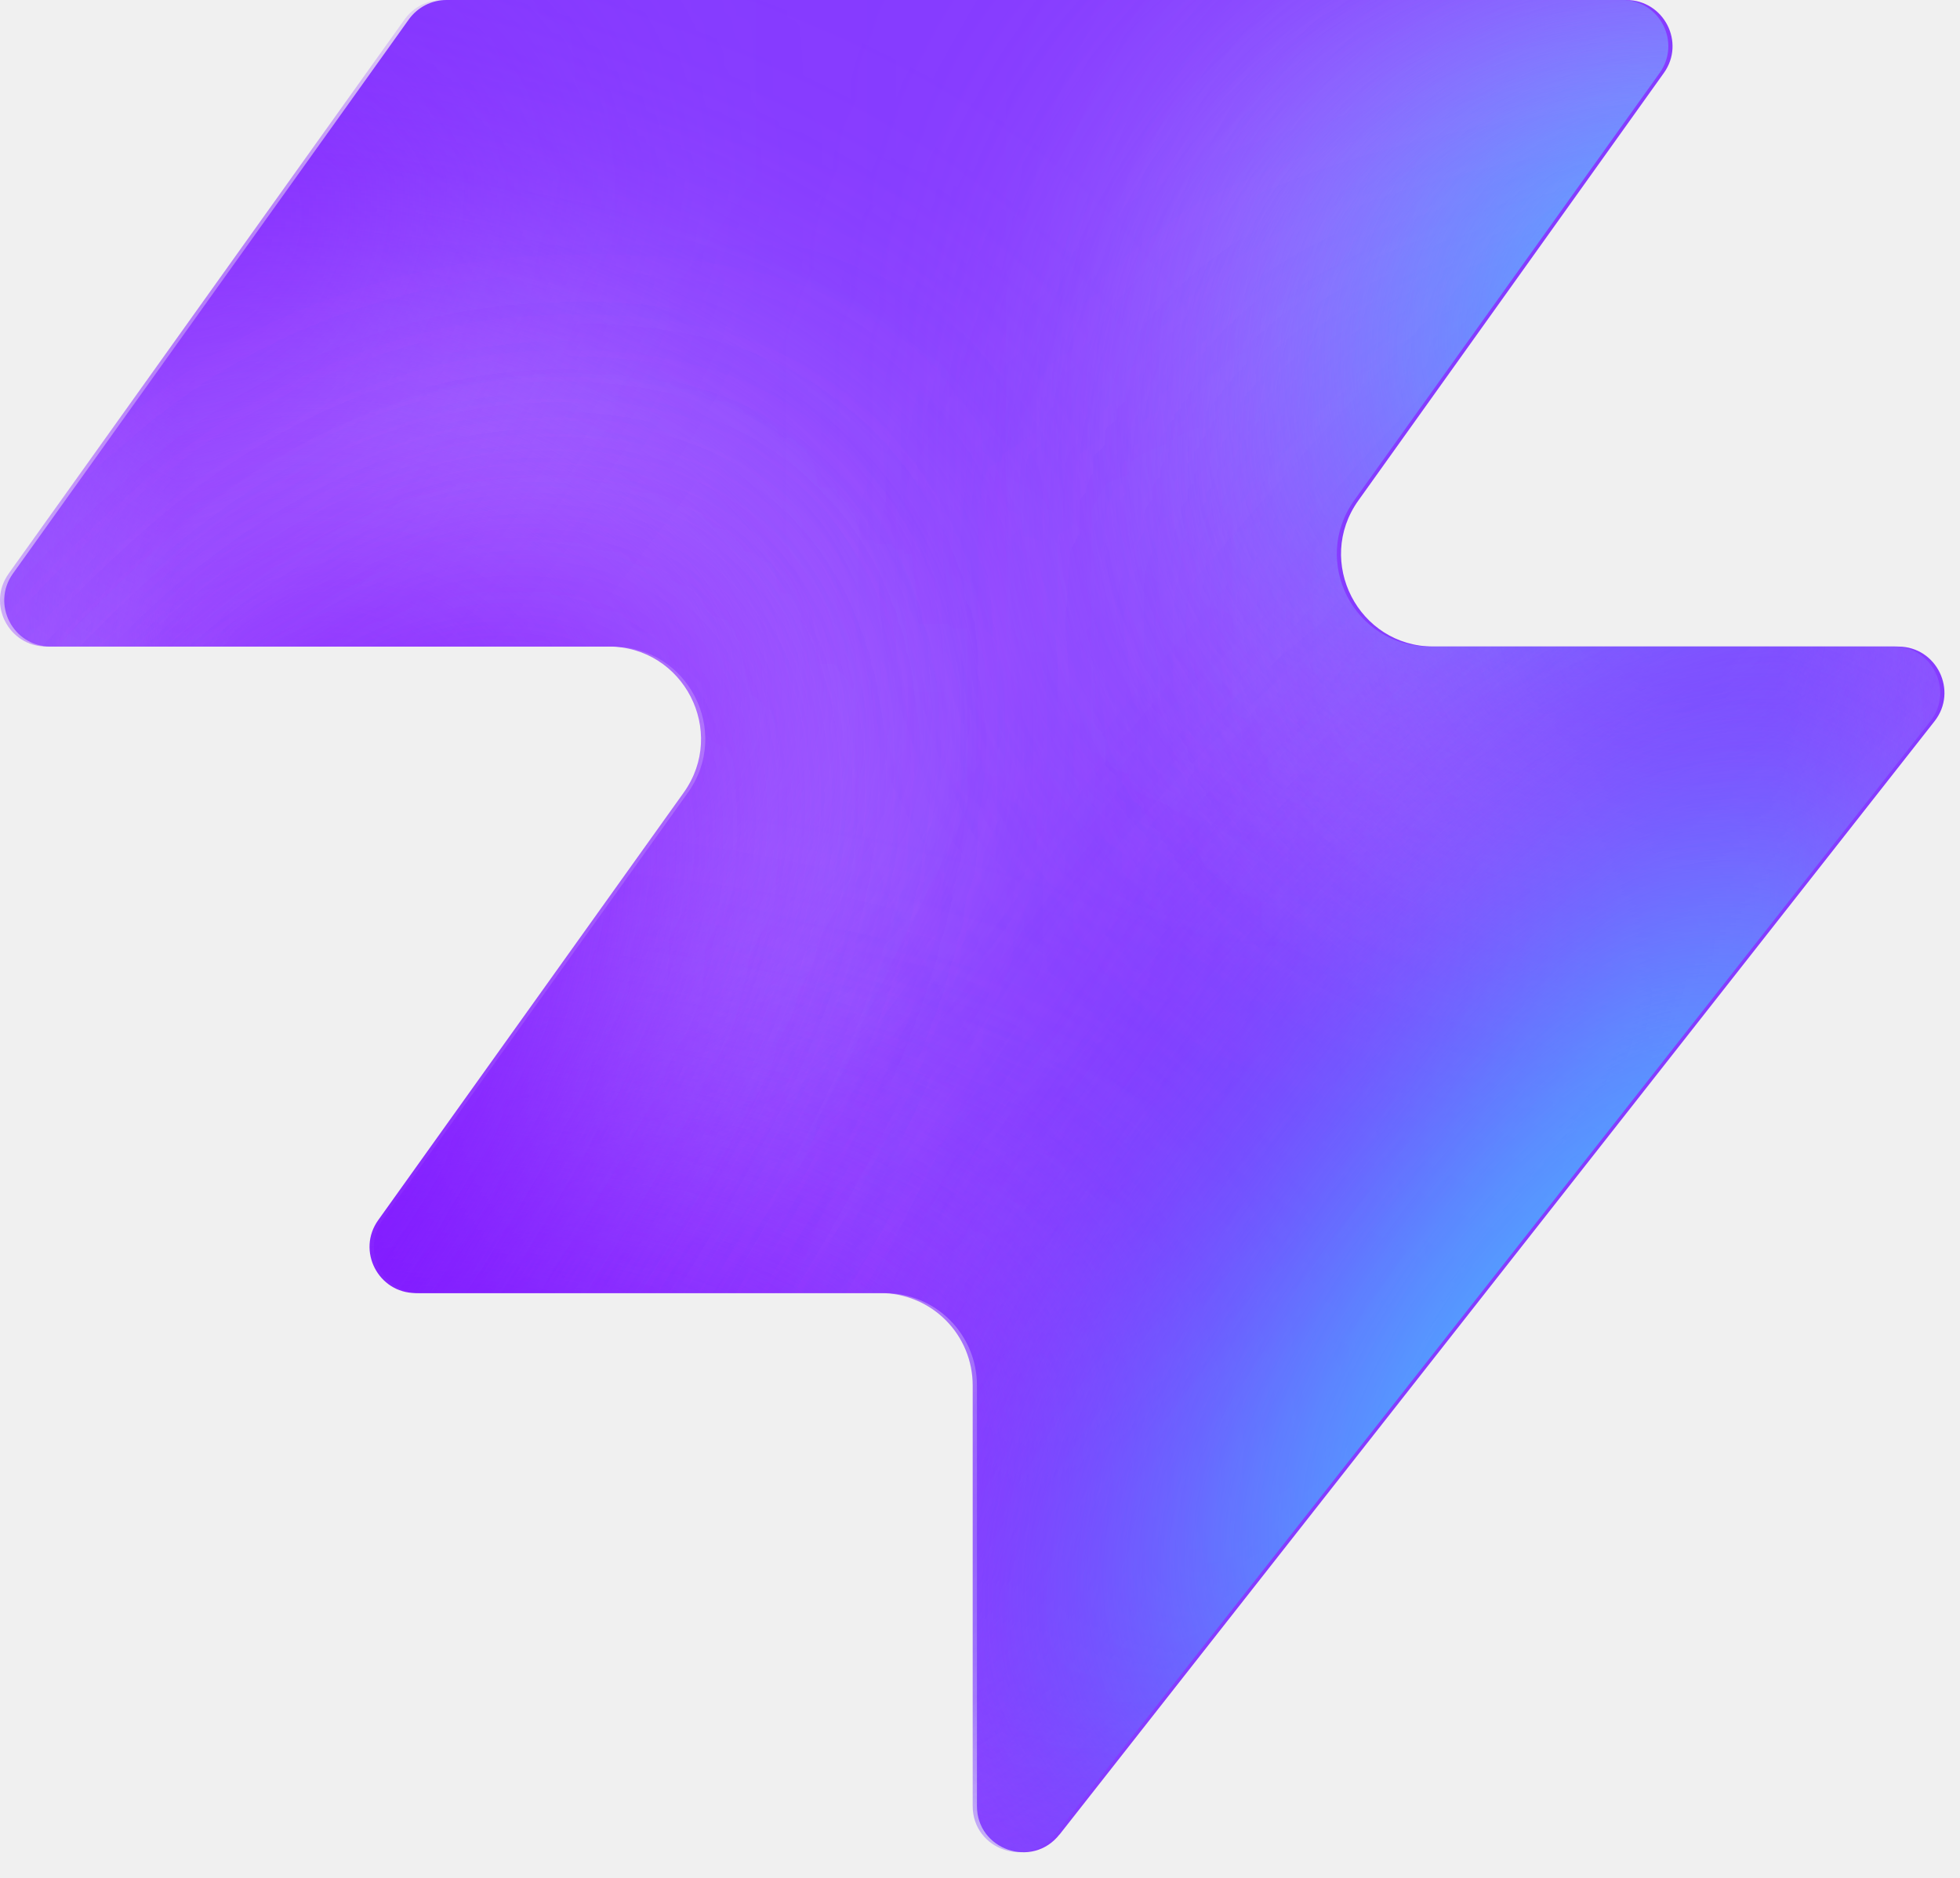
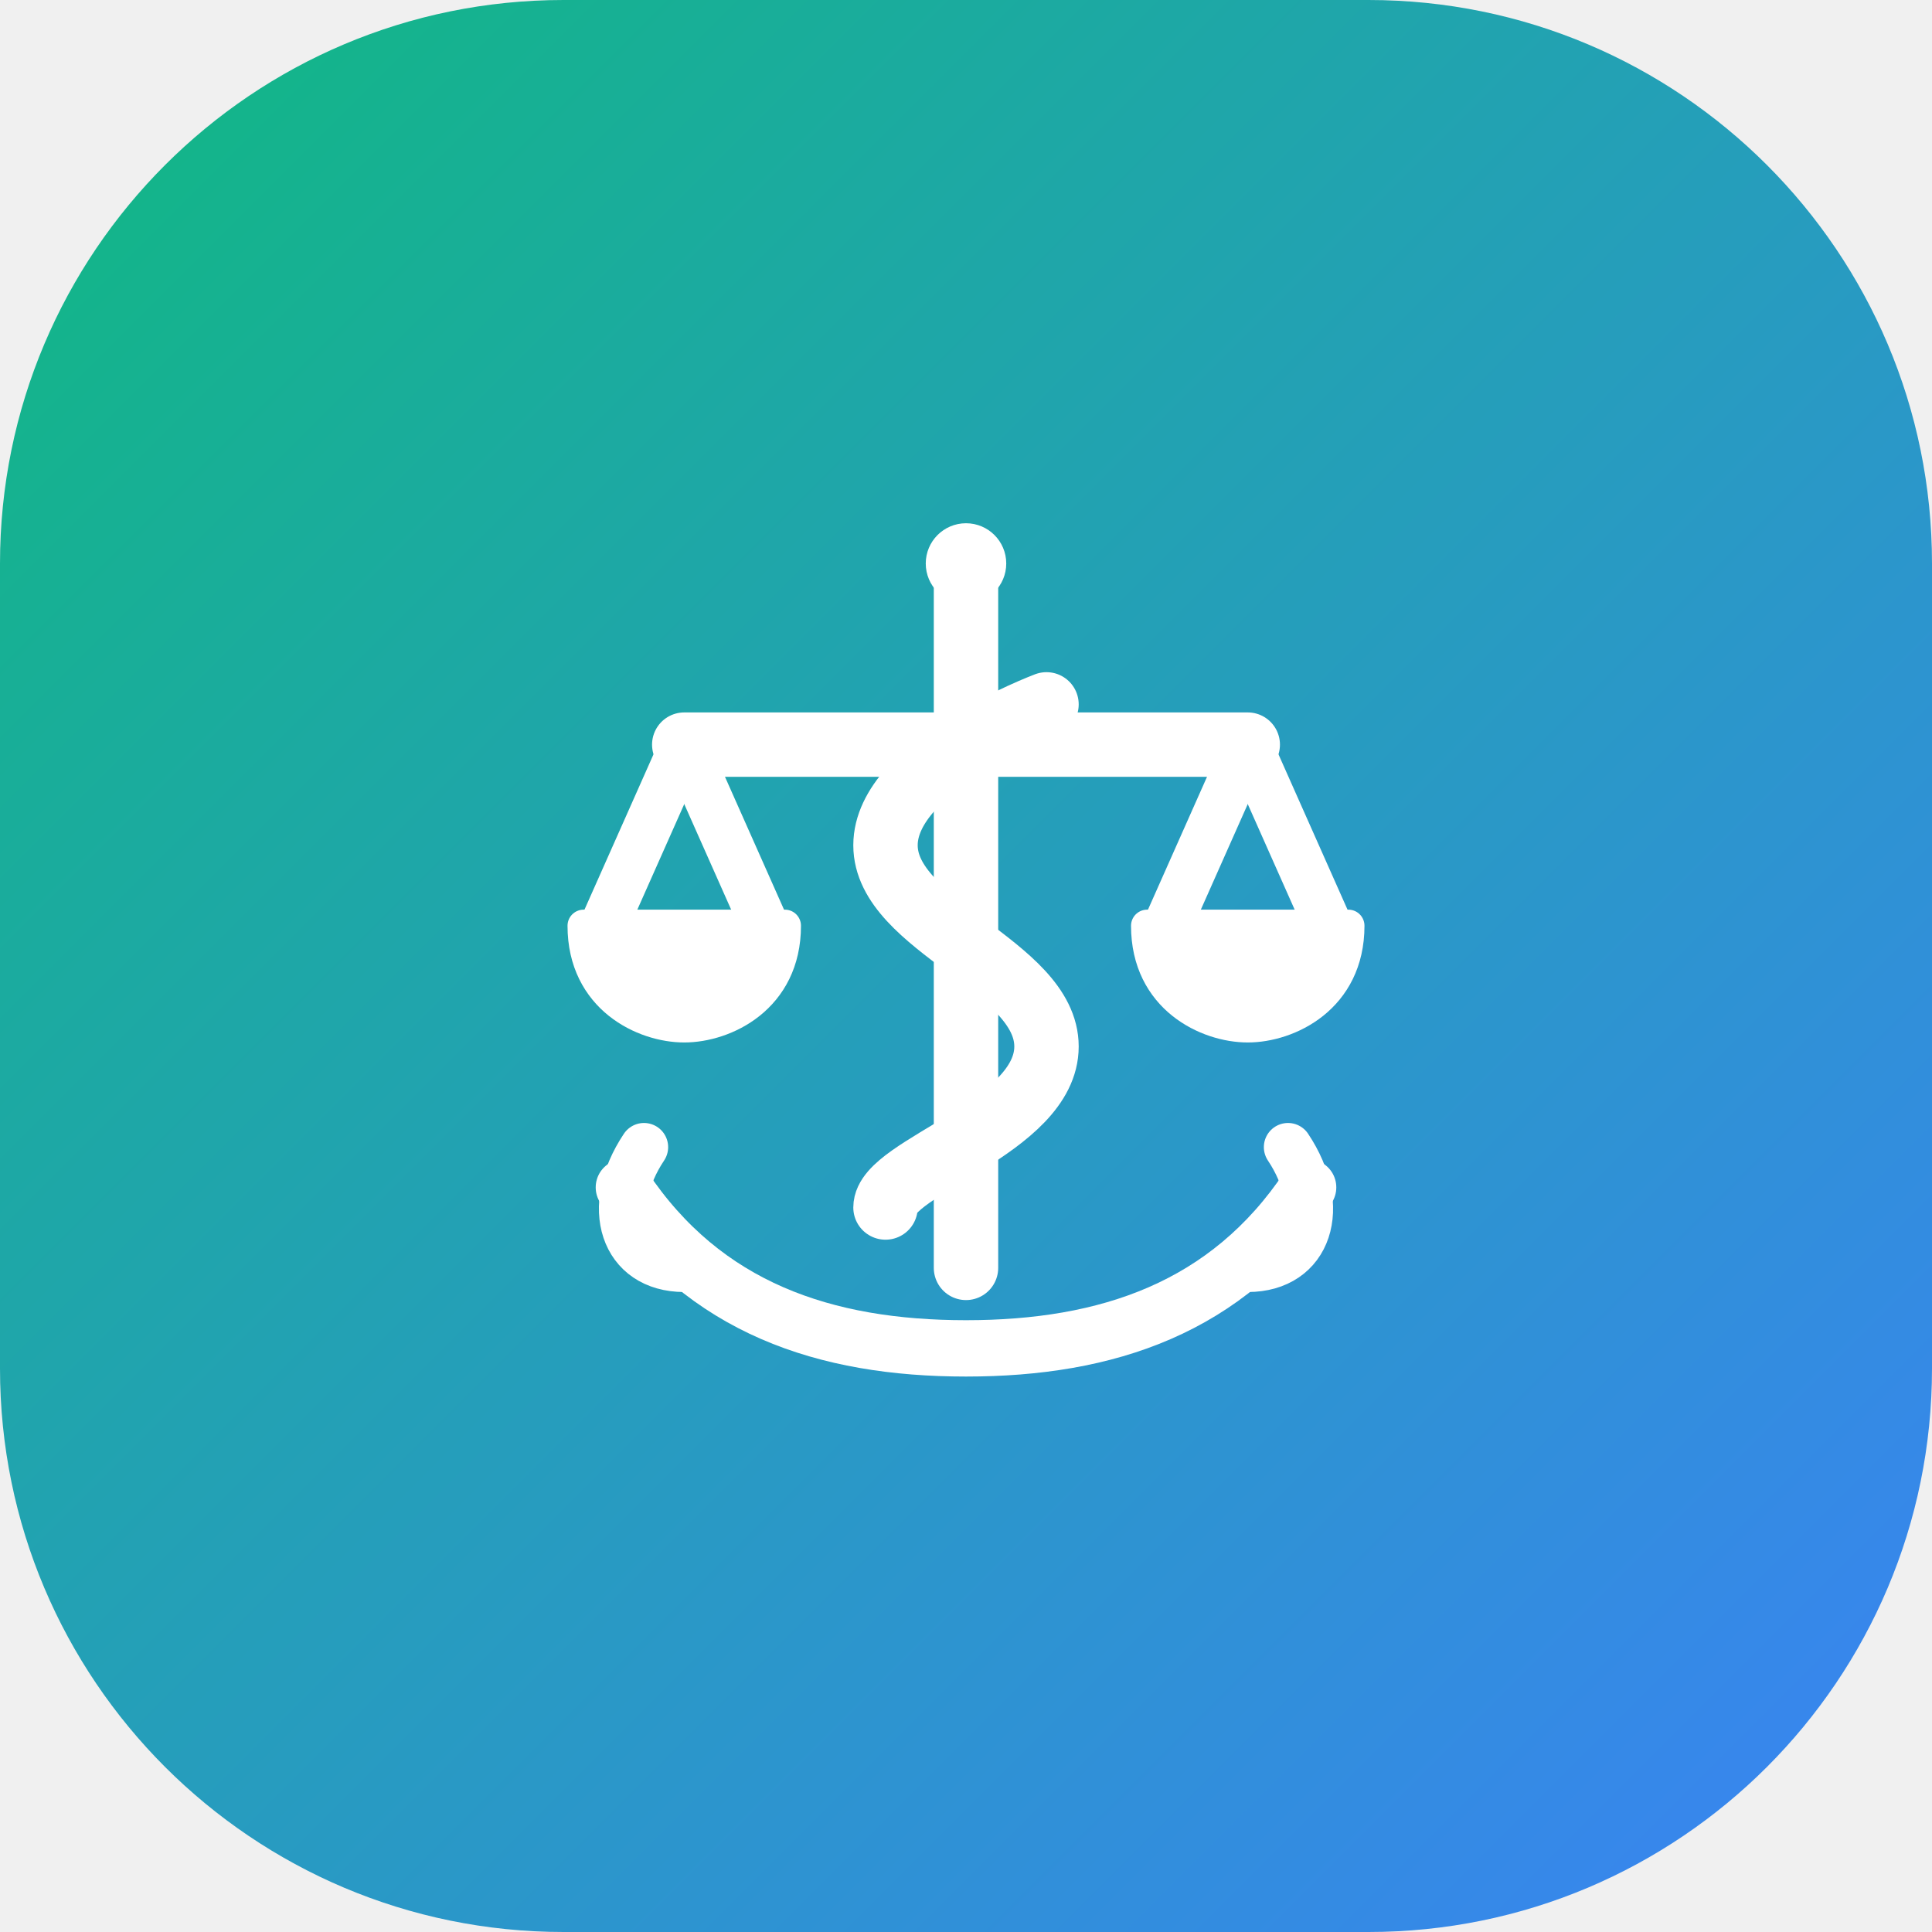
- <svg xmlns="http://www.w3.org/2000/svg" width="48" height="46" fill="none" viewBox="0 0 48 46">
-   <path fill="#863bff" d="M25.946 44.938c-.664.845-2.021.375-2.021-.698V33.937a2.26 2.26 0 0 0-2.262-2.262H10.287c-.92 0-1.456-1.04-.92-1.788l7.48-10.471c1.07-1.497 0-3.578-1.842-3.578H1.237c-.92 0-1.456-1.04-.92-1.788L10.013.474c.214-.297.556-.474.92-.474h28.894c.92 0 1.456 1.04.92 1.788l-7.48 10.471c-1.07 1.498 0 3.579 1.842 3.579h11.377c.943 0 1.473 1.088.89 1.83L25.947 44.94z" style="fill:#863bff;fill:color(display-p3 .525 .23 1);fill-opacity:1" />
-   <mask id="a" width="48" height="46" x="0" y="0" maskUnits="userSpaceOnUse" style="mask-type:alpha">
-     <path fill="#000" d="M25.842 44.938c-.664.844-2.021.375-2.021-.698V33.937a2.26 2.26 0 0 0-2.262-2.262H10.183c-.92 0-1.456-1.04-.92-1.788l7.48-10.471c1.07-1.498 0-3.579-1.842-3.579H1.133c-.92 0-1.456-1.04-.92-1.787L9.91.473c.214-.297.556-.474.92-.474h28.894c.92 0 1.456 1.04.92 1.788l-7.48 10.471c-1.07 1.498 0 3.578 1.842 3.578h11.377c.943 0 1.473 1.088.89 1.832L25.843 44.94z" style="fill:#000;fill-opacity:1" />
-   </mask>
-   <g mask="url(#a)">
-     <g filter="url(#b)">
-       <ellipse cx="5.508" cy="14.704" fill="#ede6ff" rx="5.508" ry="14.704" style="fill:#ede6ff;fill:color(display-p3 .927 .903 1);fill-opacity:1" transform="matrix(.00324 1 1 -.00324 -4.47 31.516)" />
-     </g>
-     <g filter="url(#c)">
-       <ellipse cx="10.399" cy="29.851" fill="#ede6ff" rx="10.399" ry="29.851" style="fill:#ede6ff;fill:color(display-p3 .927 .903 1);fill-opacity:1" transform="matrix(.00324 1 1 -.00324 -39.328 7.883)" />
-     </g>
-     <g filter="url(#d)">
-       <ellipse cx="5.508" cy="30.487" fill="#7e14ff" rx="5.508" ry="30.487" style="fill:#7e14ff;fill:color(display-p3 .492 .077 1);fill-opacity:1" transform="rotate(89.814 -25.913 -14.639)scale(1 -1)" />
-     </g>
-     <g filter="url(#e)">
-       <ellipse cx="5.508" cy="30.599" fill="#7e14ff" rx="5.508" ry="30.599" style="fill:#7e14ff;fill:color(display-p3 .492 .077 1);fill-opacity:1" transform="rotate(89.814 -32.644 -3.334)scale(1 -1)" />
-     </g>
-     <g filter="url(#f)">
-       <ellipse cx="5.508" cy="30.599" fill="#7e14ff" rx="5.508" ry="30.599" style="fill:#7e14ff;fill:color(display-p3 .492 .077 1);fill-opacity:1" transform="matrix(.00324 1 1 -.00324 -34.34 30.47)" />
-     </g>
-     <g filter="url(#g)">
-       <ellipse cx="14.072" cy="22.078" fill="#ede6ff" rx="14.072" ry="22.078" style="fill:#ede6ff;fill:color(display-p3 .927 .903 1);fill-opacity:1" transform="rotate(93.35 24.506 48.493)scale(-1 1)" />
-     </g>
-     <g filter="url(#h)">
-       <ellipse cx="3.47" cy="21.501" fill="#7e14ff" rx="3.47" ry="21.501" style="fill:#7e14ff;fill:color(display-p3 .492 .077 1);fill-opacity:1" transform="rotate(89.009 28.708 47.59)scale(-1 1)" />
-     </g>
-     <g filter="url(#i)">
-       <ellipse cx="3.47" cy="21.501" fill="#7e14ff" rx="3.47" ry="21.501" style="fill:#7e14ff;fill:color(display-p3 .492 .077 1);fill-opacity:1" transform="rotate(89.009 28.708 47.59)scale(-1 1)" />
-     </g>
-     <g filter="url(#j)">
-       <ellipse cx=".387" cy="8.972" fill="#7e14ff" rx="4.407" ry="29.108" style="fill:#7e14ff;fill:color(display-p3 .492 .077 1);fill-opacity:1" transform="rotate(39.51 .387 8.972)" />
-     </g>
-     <g filter="url(#k)">
-       <ellipse cx="47.523" cy="-6.092" fill="#7e14ff" rx="4.407" ry="29.108" style="fill:#7e14ff;fill:color(display-p3 .492 .077 1);fill-opacity:1" transform="rotate(37.892 47.523 -6.092)" />
-     </g>
-     <g filter="url(#l)">
-       <ellipse cx="41.412" cy="6.333" fill="#47bfff" rx="5.971" ry="9.665" style="fill:#47bfff;fill:color(display-p3 .28 .748 1);fill-opacity:1" transform="rotate(37.892 41.412 6.333)" />
-     </g>
-     <g filter="url(#m)">
-       <ellipse cx="-1.879" cy="38.332" fill="#7e14ff" rx="4.407" ry="29.108" style="fill:#7e14ff;fill:color(display-p3 .492 .077 1);fill-opacity:1" transform="rotate(37.892 -1.88 38.332)" />
-     </g>
-     <g filter="url(#n)">
-       <ellipse cx="-1.879" cy="38.332" fill="#7e14ff" rx="4.407" ry="29.108" style="fill:#7e14ff;fill:color(display-p3 .492 .077 1);fill-opacity:1" transform="rotate(37.892 -1.88 38.332)" />
-     </g>
-     <g filter="url(#o)">
-       <ellipse cx="35.651" cy="29.907" fill="#7e14ff" rx="4.407" ry="29.108" style="fill:#7e14ff;fill:color(display-p3 .492 .077 1);fill-opacity:1" transform="rotate(37.892 35.651 29.907)" />
-     </g>
-     <g filter="url(#p)">
-       <ellipse cx="38.418" cy="32.4" fill="#47bfff" rx="5.971" ry="15.297" style="fill:#47bfff;fill:color(display-p3 .28 .748 1);fill-opacity:1" transform="rotate(37.892 38.418 32.4)" />
-     </g>
+ <svg xmlns="http://www.w3.org/2000/svg" viewBox="0 0 48 48" fill="none">
+   <rect width="48" height="48" rx="14" fill="url(#grad)" />
+   <defs>
+     <linearGradient id="grad" x1="0" y1="0" x2="48" y2="48" gradientUnits="userSpaceOnUse">
+       <stop offset="0%" stop-color="#10B981" />
+       <stop offset="100%" stop-color="#3B82F6" />
+     </linearGradient>
+   </defs>
+   <g transform="translate(12, 12) scale(1)">
+     <path d="M12 2.5V19.5" stroke="#FFFFFF" stroke-width="1.6" stroke-linecap="round" />
+     <circle cx="12" cy="2" r="1" fill="#FFFFFF" />
+     <path d="M5 6.5H19" stroke="#FFFFFF" stroke-width="1.6" stroke-linecap="round" />
+     <path d="M5 6.5L3 11" stroke="#FFFFFF" stroke-width="1.2" stroke-linecap="round" />
+     <path d="M5 6.5L7 11" stroke="#FFFFFF" stroke-width="1.2" stroke-linecap="round" />
+     <path d="M2.5 11C2.5 12.8 4 13.5 5 13.5C6 13.5 7.5 12.8 7.5 11H2.5Z" fill="#FFFFFF" stroke="#FFFFFF" stroke-width="0.8" stroke-linejoin="round" />
+     <path d="M19 6.5L17 11" stroke="#FFFFFF" stroke-width="1.2" stroke-linecap="round" />
+     <path d="M19 6.5L21 11" stroke="#FFFFFF" stroke-width="1.2" stroke-linecap="round" />
+     <path d="M16.5 11C16.5 12.8 18 13.5 19 13.5C20 13.5 21.5 12.8 21.5 11H16.5Z" fill="#FFFFFF" stroke="#FFFFFF" stroke-width="0.8" stroke-linejoin="round" />
+     <path d="M14 5.5C14 5.5 10 7 10 9C10 11 14 12 14 14C14 16 10 17 10 18" stroke="#FFFFFF" stroke-width="1.6" stroke-linecap="round" />
+     <path d="M3.5 17.5C5.5 20.5 8.5 21.5 12 21.5C15.5 21.5 18.5 20.5 20.5 17.5" stroke="#FFFFFF" stroke-width="1.4" stroke-linecap="round" />
+     <path d="M4 16.5C3 18 3.5 19.5 5 19.5" stroke="#FFFFFF" stroke-width="1.2" stroke-linecap="round" />
+     <path d="M20 16.5C21 18 20.5 19.5 19 19.5" stroke="#FFFFFF" stroke-width="1.2" stroke-linecap="round" />
  </g>
-   <defs>
-     <filter id="b" width="60.045" height="41.654" x="-19.77" y="16.149" color-interpolation-filters="sRGB" filterUnits="userSpaceOnUse">
-       <feFlood flood-opacity="0" result="BackgroundImageFix" />
-       <feBlend in="SourceGraphic" in2="BackgroundImageFix" result="shape" />
-       <feGaussianBlur result="effect1_foregroundBlur_2002_17158" stdDeviation="7.659" />
-     </filter>
-     <filter id="c" width="90.34" height="51.437" x="-54.613" y="-7.533" color-interpolation-filters="sRGB" filterUnits="userSpaceOnUse">
-       <feFlood flood-opacity="0" result="BackgroundImageFix" />
-       <feBlend in="SourceGraphic" in2="BackgroundImageFix" result="shape" />
-       <feGaussianBlur result="effect1_foregroundBlur_2002_17158" stdDeviation="7.659" />
-     </filter>
-     <filter id="d" width="79.355" height="29.4" x="-49.64" y="2.03" color-interpolation-filters="sRGB" filterUnits="userSpaceOnUse">
-       <feFlood flood-opacity="0" result="BackgroundImageFix" />
-       <feBlend in="SourceGraphic" in2="BackgroundImageFix" result="shape" />
-       <feGaussianBlur result="effect1_foregroundBlur_2002_17158" stdDeviation="4.596" />
-     </filter>
-     <filter id="e" width="79.579" height="29.4" x="-45.045" y="20.029" color-interpolation-filters="sRGB" filterUnits="userSpaceOnUse">
-       <feFlood flood-opacity="0" result="BackgroundImageFix" />
-       <feBlend in="SourceGraphic" in2="BackgroundImageFix" result="shape" />
-       <feGaussianBlur result="effect1_foregroundBlur_2002_17158" stdDeviation="4.596" />
-     </filter>
-     <filter id="f" width="79.579" height="29.4" x="-43.513" y="21.178" color-interpolation-filters="sRGB" filterUnits="userSpaceOnUse">
-       <feFlood flood-opacity="0" result="BackgroundImageFix" />
-       <feBlend in="SourceGraphic" in2="BackgroundImageFix" result="shape" />
-       <feGaussianBlur result="effect1_foregroundBlur_2002_17158" stdDeviation="4.596" />
-     </filter>
-     <filter id="g" width="74.749" height="58.852" x="15.756" y="-17.901" color-interpolation-filters="sRGB" filterUnits="userSpaceOnUse">
-       <feFlood flood-opacity="0" result="BackgroundImageFix" />
-       <feBlend in="SourceGraphic" in2="BackgroundImageFix" result="shape" />
-       <feGaussianBlur result="effect1_foregroundBlur_2002_17158" stdDeviation="7.659" />
-     </filter>
-     <filter id="h" width="61.377" height="25.362" x="23.548" y="2.284" color-interpolation-filters="sRGB" filterUnits="userSpaceOnUse">
-       <feFlood flood-opacity="0" result="BackgroundImageFix" />
-       <feBlend in="SourceGraphic" in2="BackgroundImageFix" result="shape" />
-       <feGaussianBlur result="effect1_foregroundBlur_2002_17158" stdDeviation="4.596" />
-     </filter>
-     <filter id="i" width="61.377" height="25.362" x="23.548" y="2.284" color-interpolation-filters="sRGB" filterUnits="userSpaceOnUse">
-       <feFlood flood-opacity="0" result="BackgroundImageFix" />
-       <feBlend in="SourceGraphic" in2="BackgroundImageFix" result="shape" />
-       <feGaussianBlur result="effect1_foregroundBlur_2002_17158" stdDeviation="4.596" />
-     </filter>
-     <filter id="j" width="56.045" height="63.649" x="-27.636" y="-22.853" color-interpolation-filters="sRGB" filterUnits="userSpaceOnUse">
-       <feFlood flood-opacity="0" result="BackgroundImageFix" />
-       <feBlend in="SourceGraphic" in2="BackgroundImageFix" result="shape" />
-       <feGaussianBlur result="effect1_foregroundBlur_2002_17158" stdDeviation="4.596" />
-     </filter>
-     <filter id="k" width="54.814" height="64.646" x="20.116" y="-38.415" color-interpolation-filters="sRGB" filterUnits="userSpaceOnUse">
-       <feFlood flood-opacity="0" result="BackgroundImageFix" />
-       <feBlend in="SourceGraphic" in2="BackgroundImageFix" result="shape" />
-       <feGaussianBlur result="effect1_foregroundBlur_2002_17158" stdDeviation="4.596" />
-     </filter>
-     <filter id="l" width="33.541" height="35.313" x="24.641" y="-11.323" color-interpolation-filters="sRGB" filterUnits="userSpaceOnUse">
-       <feFlood flood-opacity="0" result="BackgroundImageFix" />
-       <feBlend in="SourceGraphic" in2="BackgroundImageFix" result="shape" />
-       <feGaussianBlur result="effect1_foregroundBlur_2002_17158" stdDeviation="4.596" />
-     </filter>
-     <filter id="m" width="54.814" height="64.646" x="-29.286" y="6.009" color-interpolation-filters="sRGB" filterUnits="userSpaceOnUse">
-       <feFlood flood-opacity="0" result="BackgroundImageFix" />
-       <feBlend in="SourceGraphic" in2="BackgroundImageFix" result="shape" />
-       <feGaussianBlur result="effect1_foregroundBlur_2002_17158" stdDeviation="4.596" />
-     </filter>
-     <filter id="n" width="54.814" height="64.646" x="-29.286" y="6.009" color-interpolation-filters="sRGB" filterUnits="userSpaceOnUse">
-       <feFlood flood-opacity="0" result="BackgroundImageFix" />
-       <feBlend in="SourceGraphic" in2="BackgroundImageFix" result="shape" />
-       <feGaussianBlur result="effect1_foregroundBlur_2002_17158" stdDeviation="4.596" />
-     </filter>
-     <filter id="o" width="54.814" height="64.646" x="8.244" y="-2.416" color-interpolation-filters="sRGB" filterUnits="userSpaceOnUse">
-       <feFlood flood-opacity="0" result="BackgroundImageFix" />
-       <feBlend in="SourceGraphic" in2="BackgroundImageFix" result="shape" />
-       <feGaussianBlur result="effect1_foregroundBlur_2002_17158" stdDeviation="4.596" />
-     </filter>
-     <filter id="p" width="39.409" height="43.623" x="18.713" y="10.588" color-interpolation-filters="sRGB" filterUnits="userSpaceOnUse">
-       <feFlood flood-opacity="0" result="BackgroundImageFix" />
-       <feBlend in="SourceGraphic" in2="BackgroundImageFix" result="shape" />
-       <feGaussianBlur result="effect1_foregroundBlur_2002_17158" stdDeviation="4.596" />
-     </filter>
-   </defs>
</svg>
